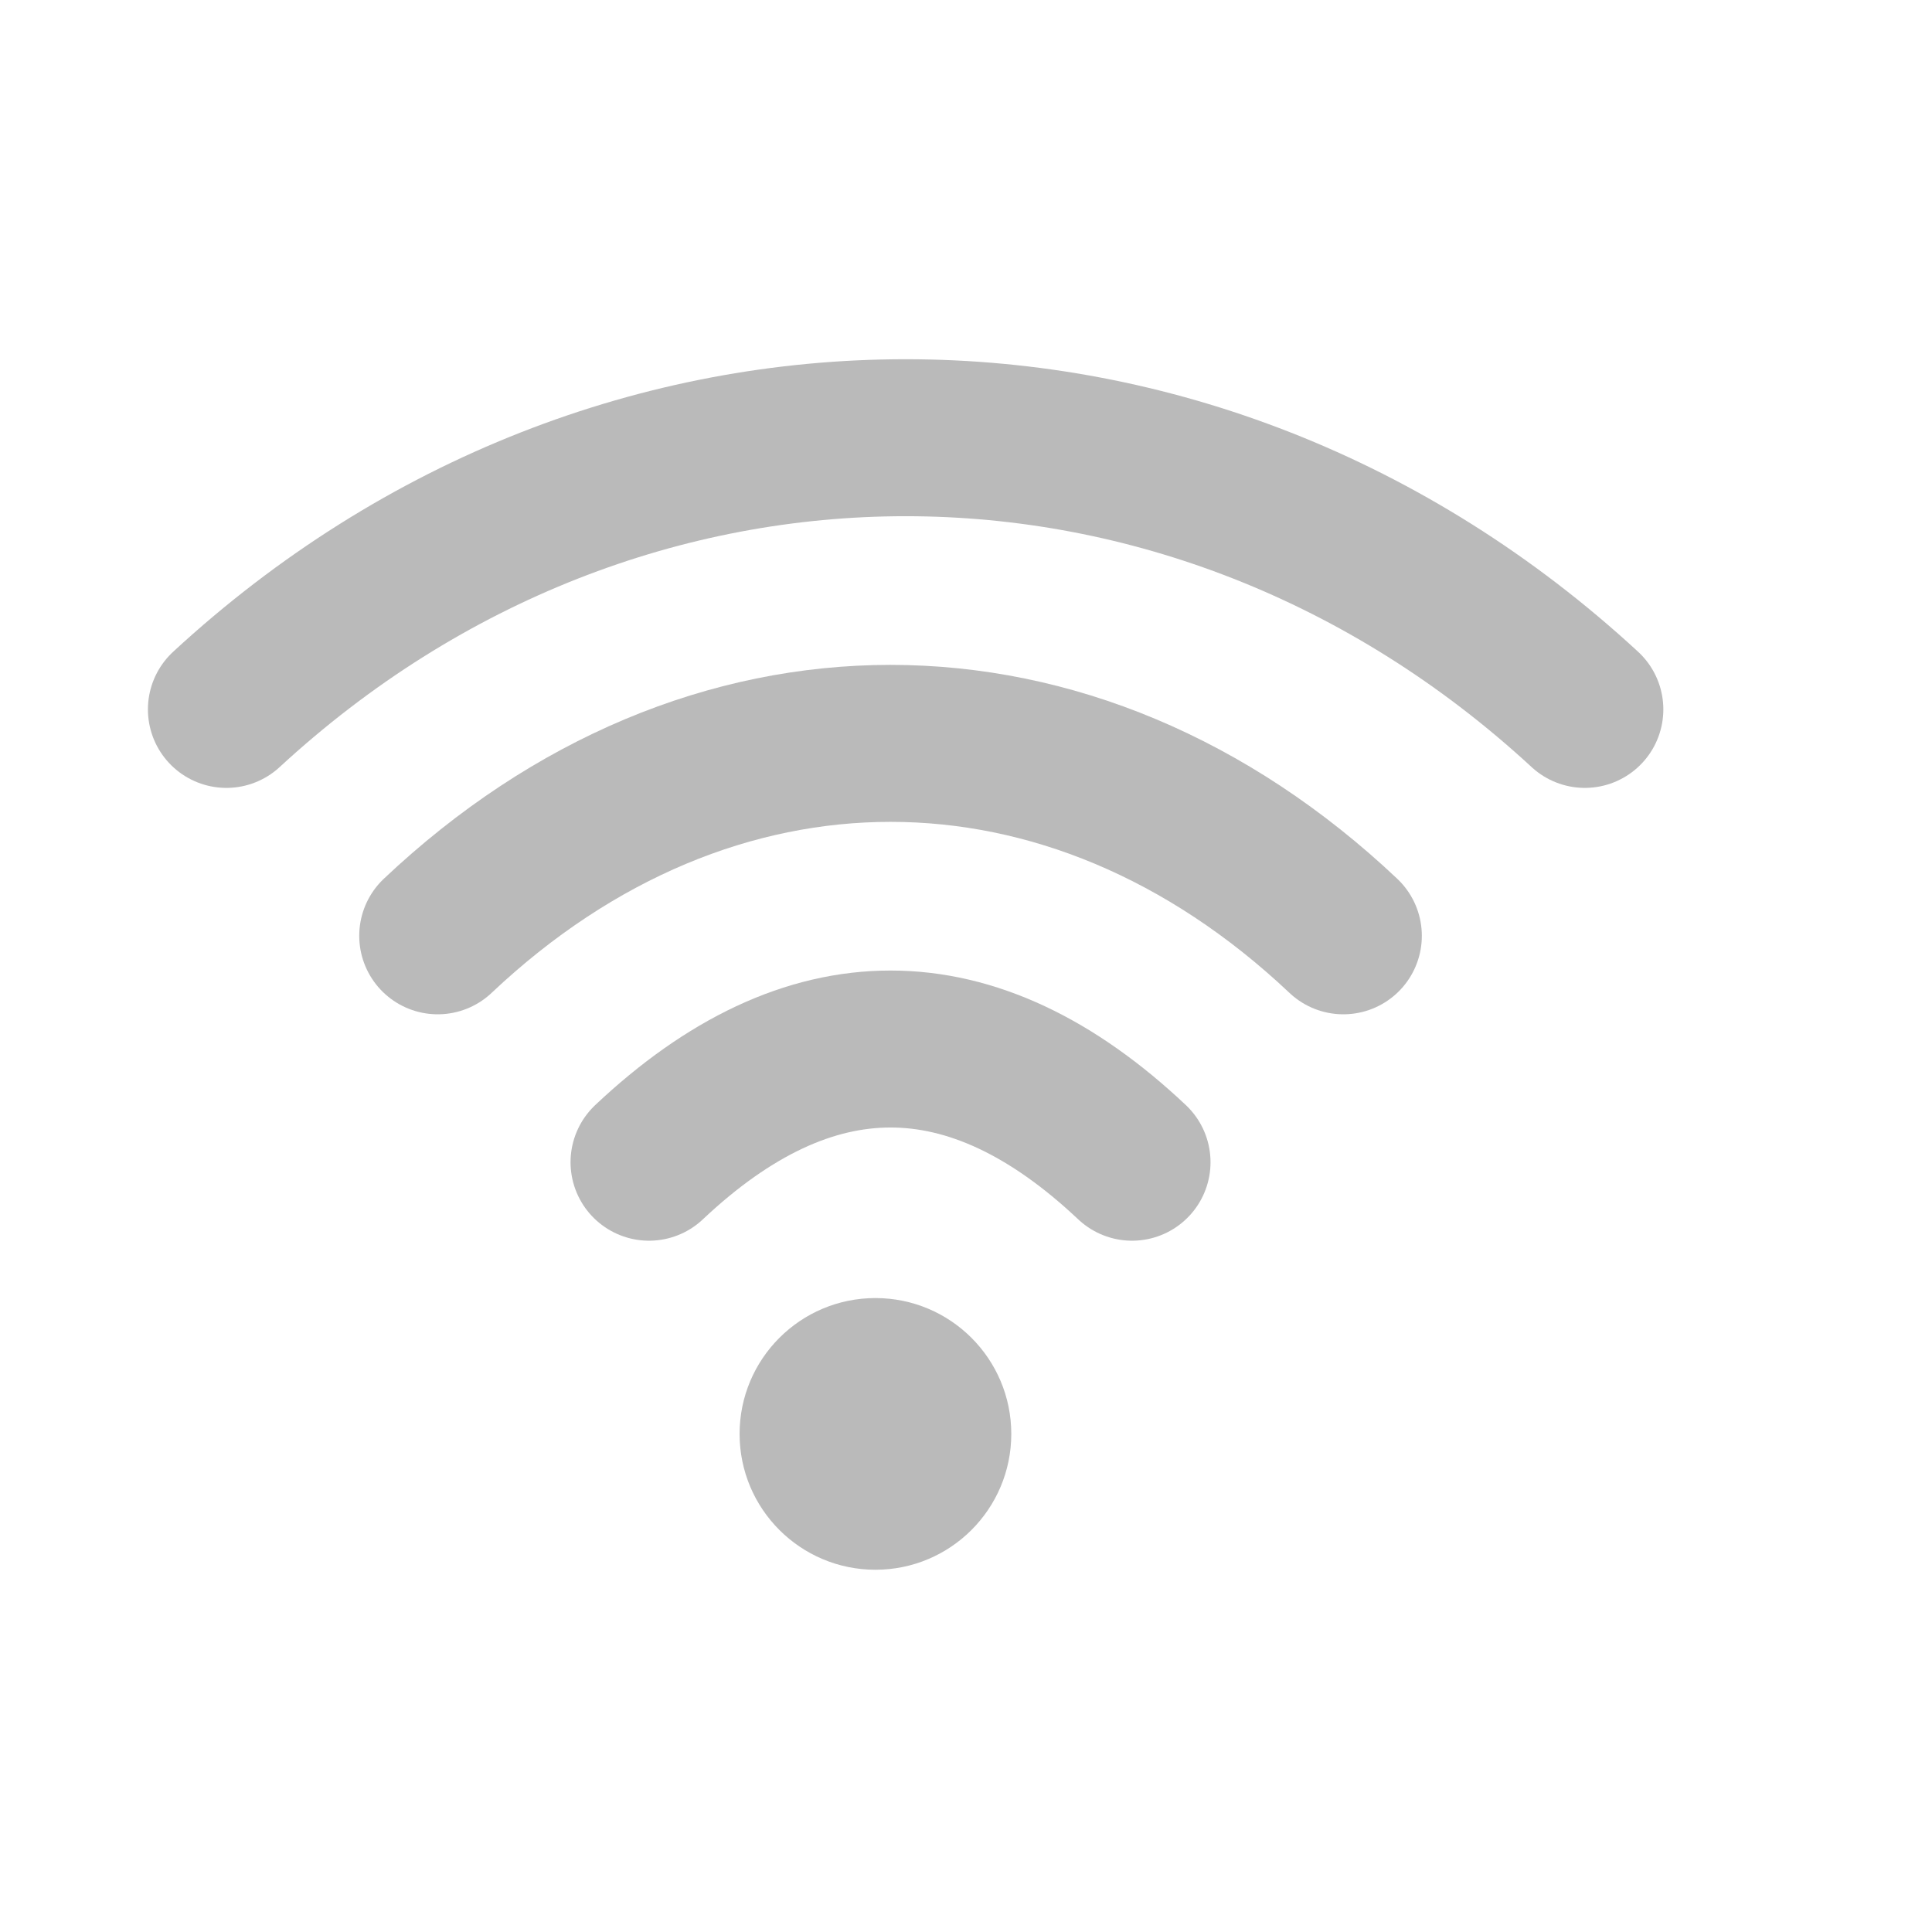
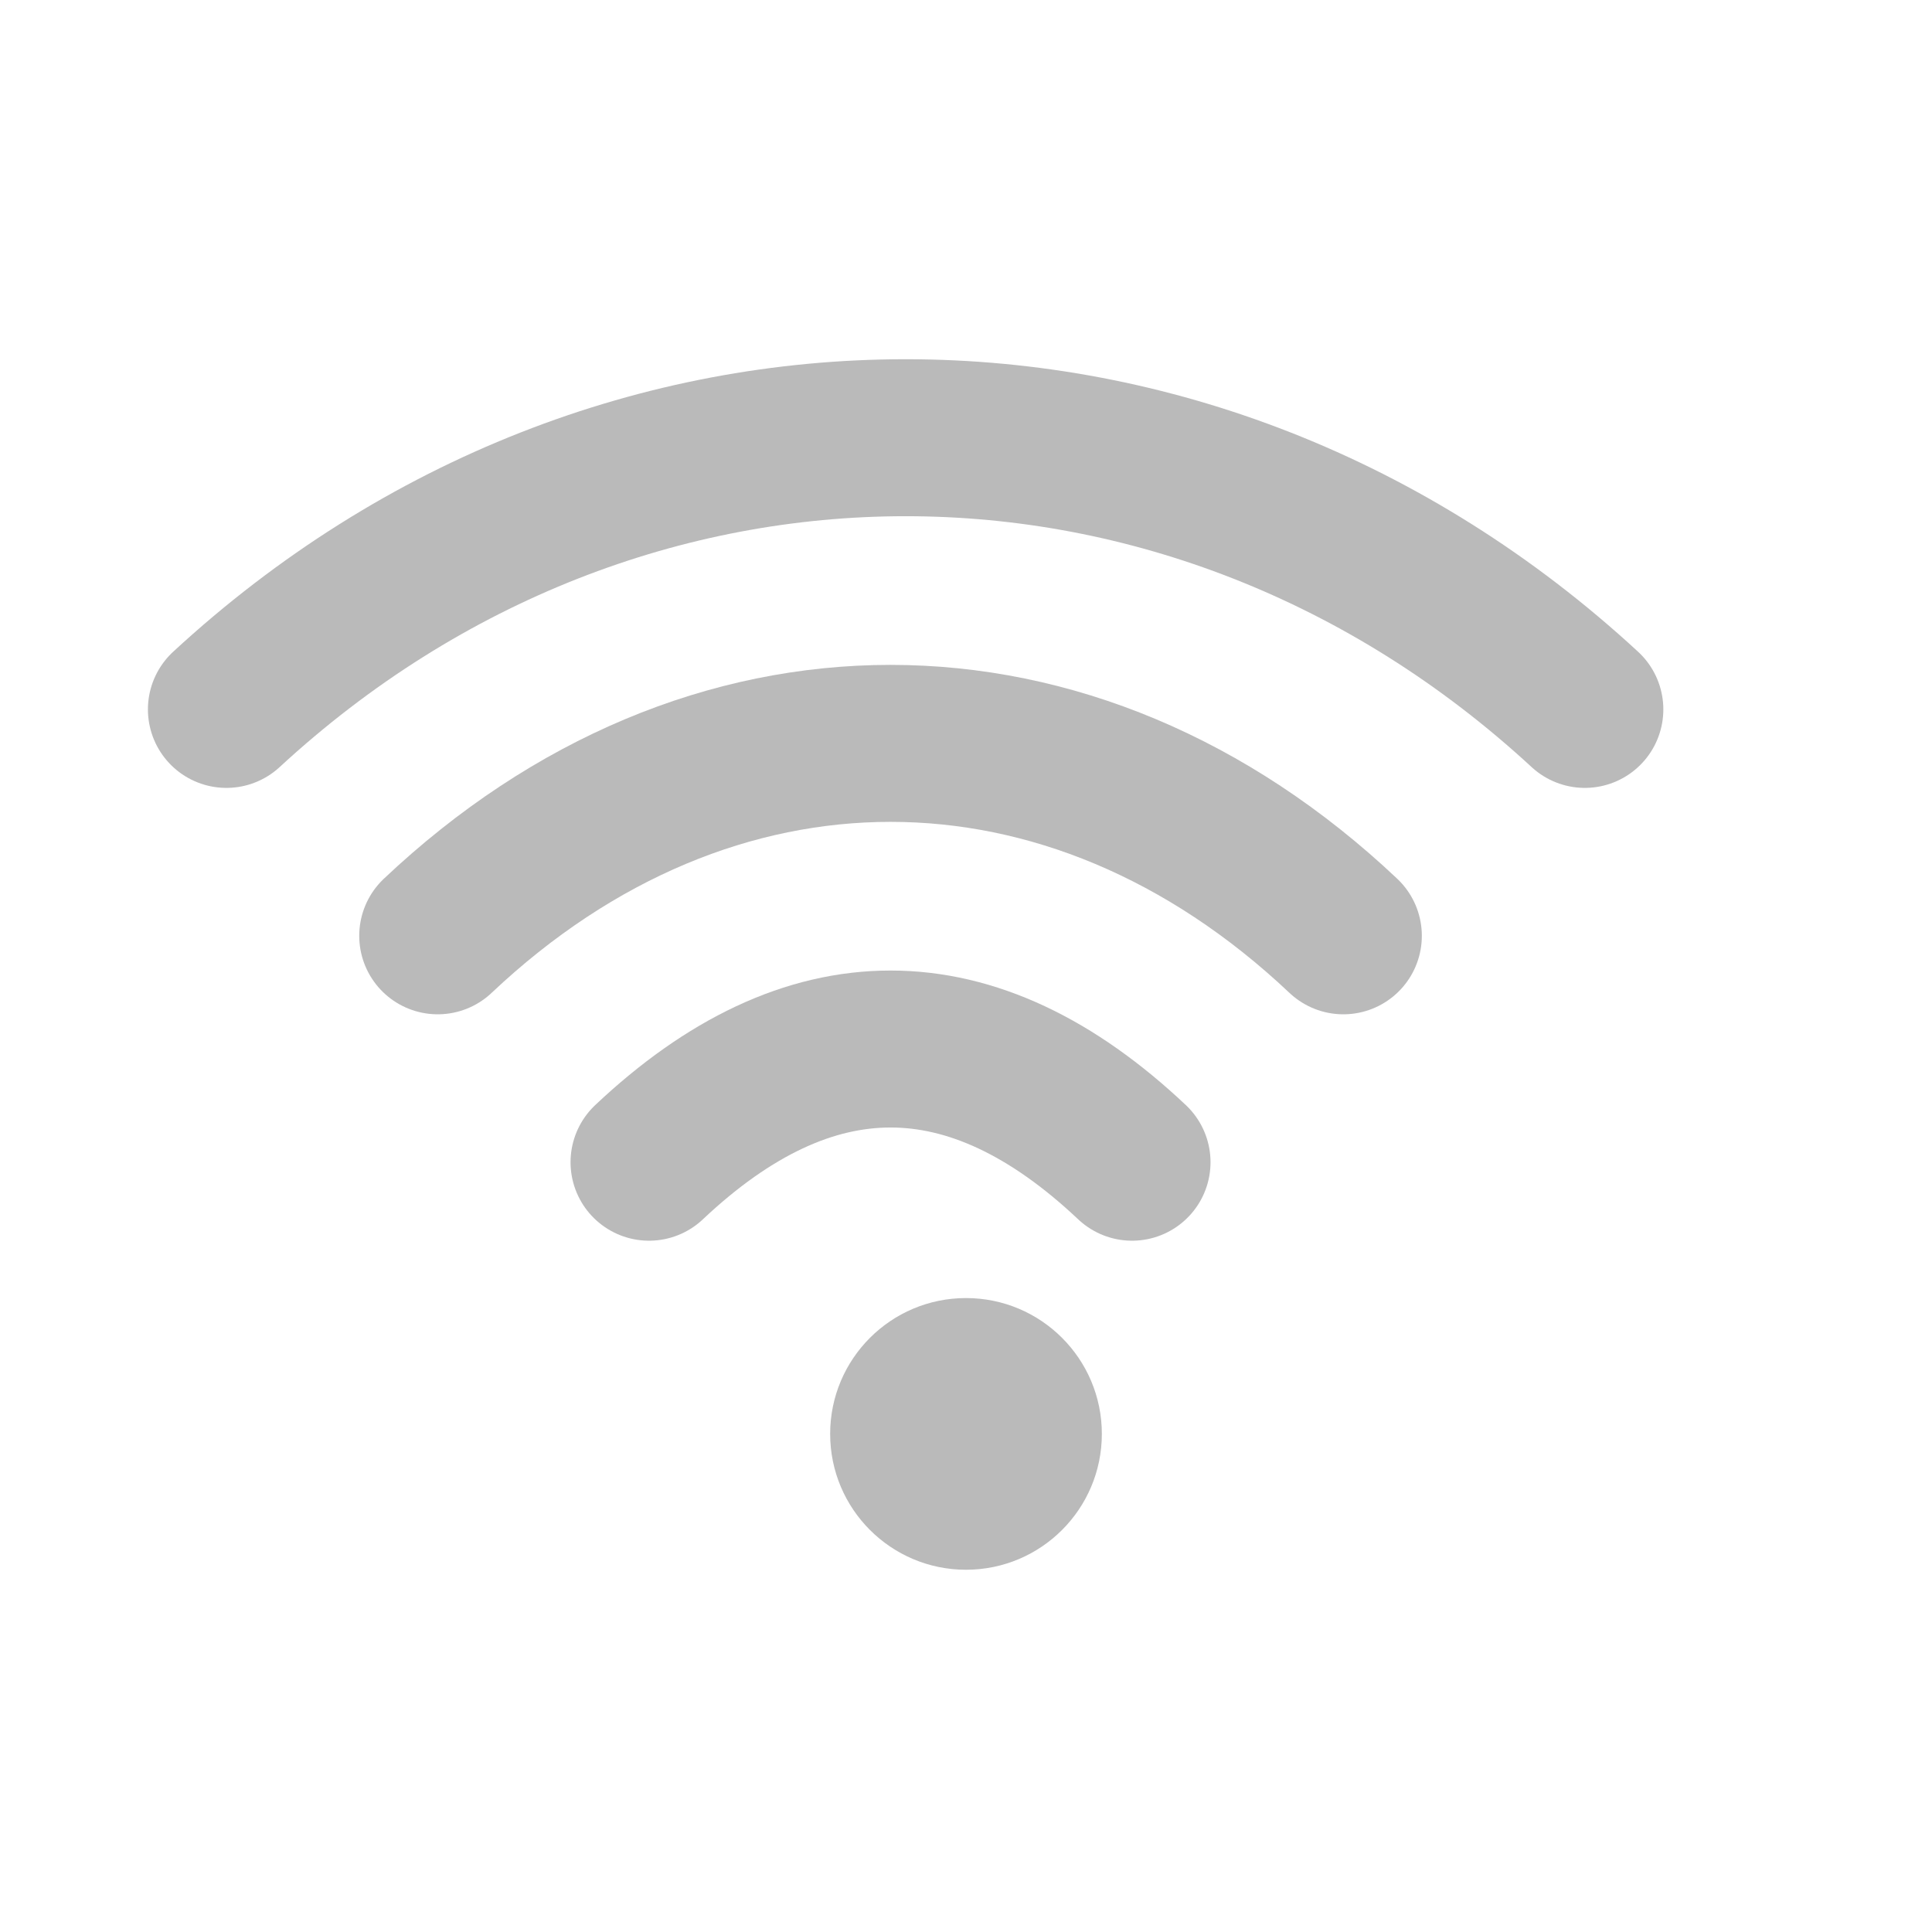
- <svg xmlns="http://www.w3.org/2000/svg" width="64" height="64" viewBox="0 0 64 64">
-   <g id="Layer_1" data-name="Layer 1">
-     <g class="ColorScheme-Text">
-       <path d="M7.5 23.5 C20.5 11.5 39.5 11.5 52.5 23.5" fill="none" stroke="#252527" stroke-width="5.2" stroke-linecap="round" opacity="0.32" />
-       <path d="M14.5 31 C23.5 22.5 35.5 22.5 44.5 31" fill="none" stroke="#252527" stroke-width="5.2" stroke-linecap="round" opacity="0.32" />
-       <path d="M21.5 38.5 C26.8 33.5 32.2 33.5 37.5 38.5" fill="none" stroke="#252527" stroke-width="5.2" stroke-linecap="round" opacity="0.32" />
-       <circle cx="29" cy="47.5" r="4.5" fill="#252527" opacity="0.32" />
-     </g>
+ <svg xmlns="http://www.w3.org/2000/svg" viewBox="0 0 64 64" width="64" height="64">
+   <defs>
+     <style id="current-color-scheme" type="text/css">
+       .ColorScheme-Text { color: #252527; }
+     </style>
+   </defs>
+   <g class="ColorScheme-Text" fill="currentColor">
+     <path d="M 7.5 23.5 C 20.5 11.5 39.5 11.5 52.5 23.5" fill="none" stroke="currentColor" stroke-width="5.2" stroke-linecap="round" opacity="0.32" />
+     <path d="M 14.5 31 C 23.5 22.5 35.5 22.5 44.5 31" fill="none" stroke="currentColor" stroke-width="5.2" stroke-linecap="round" opacity="0.32" />
+     <path d="M 21.5 38.5 C 26.8 33.5 32.2 33.5 37.5 38.5" fill="none" stroke="currentColor" stroke-width="5.2" stroke-linecap="round" opacity="0.32" />
+     <circle cx="32" cy="47.5" r="4.5" opacity="0.32" />
  </g>
</svg>
